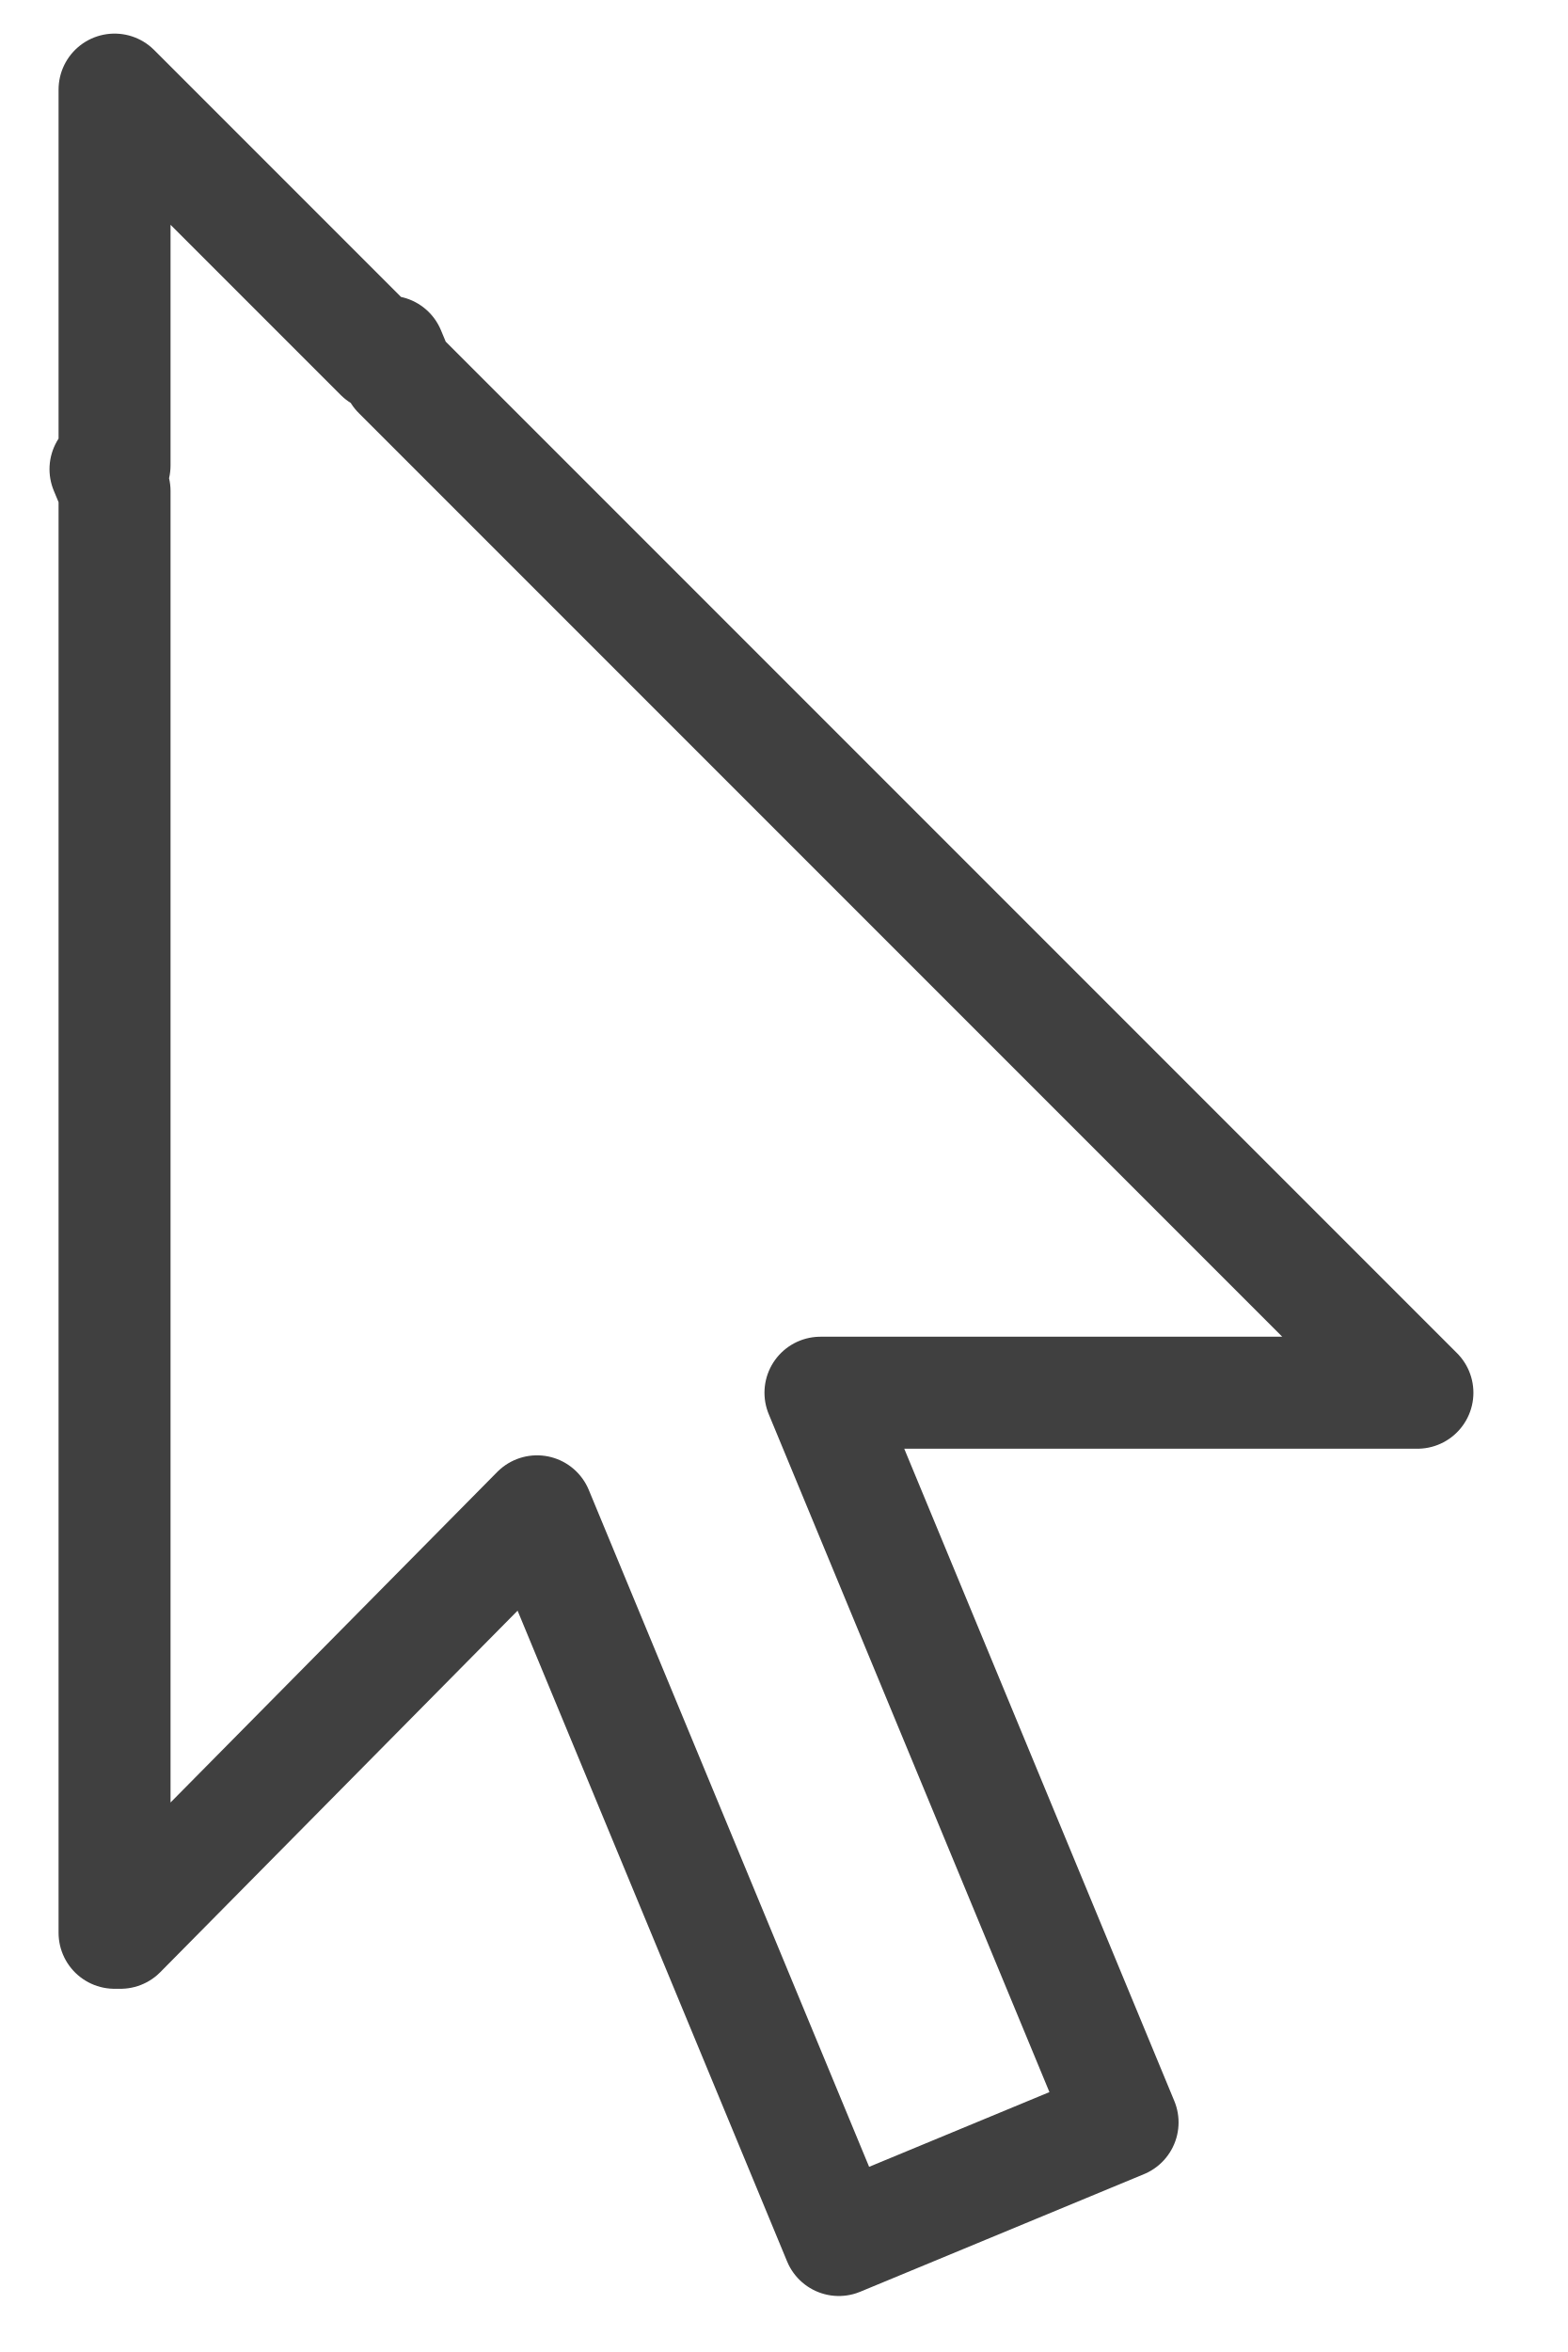
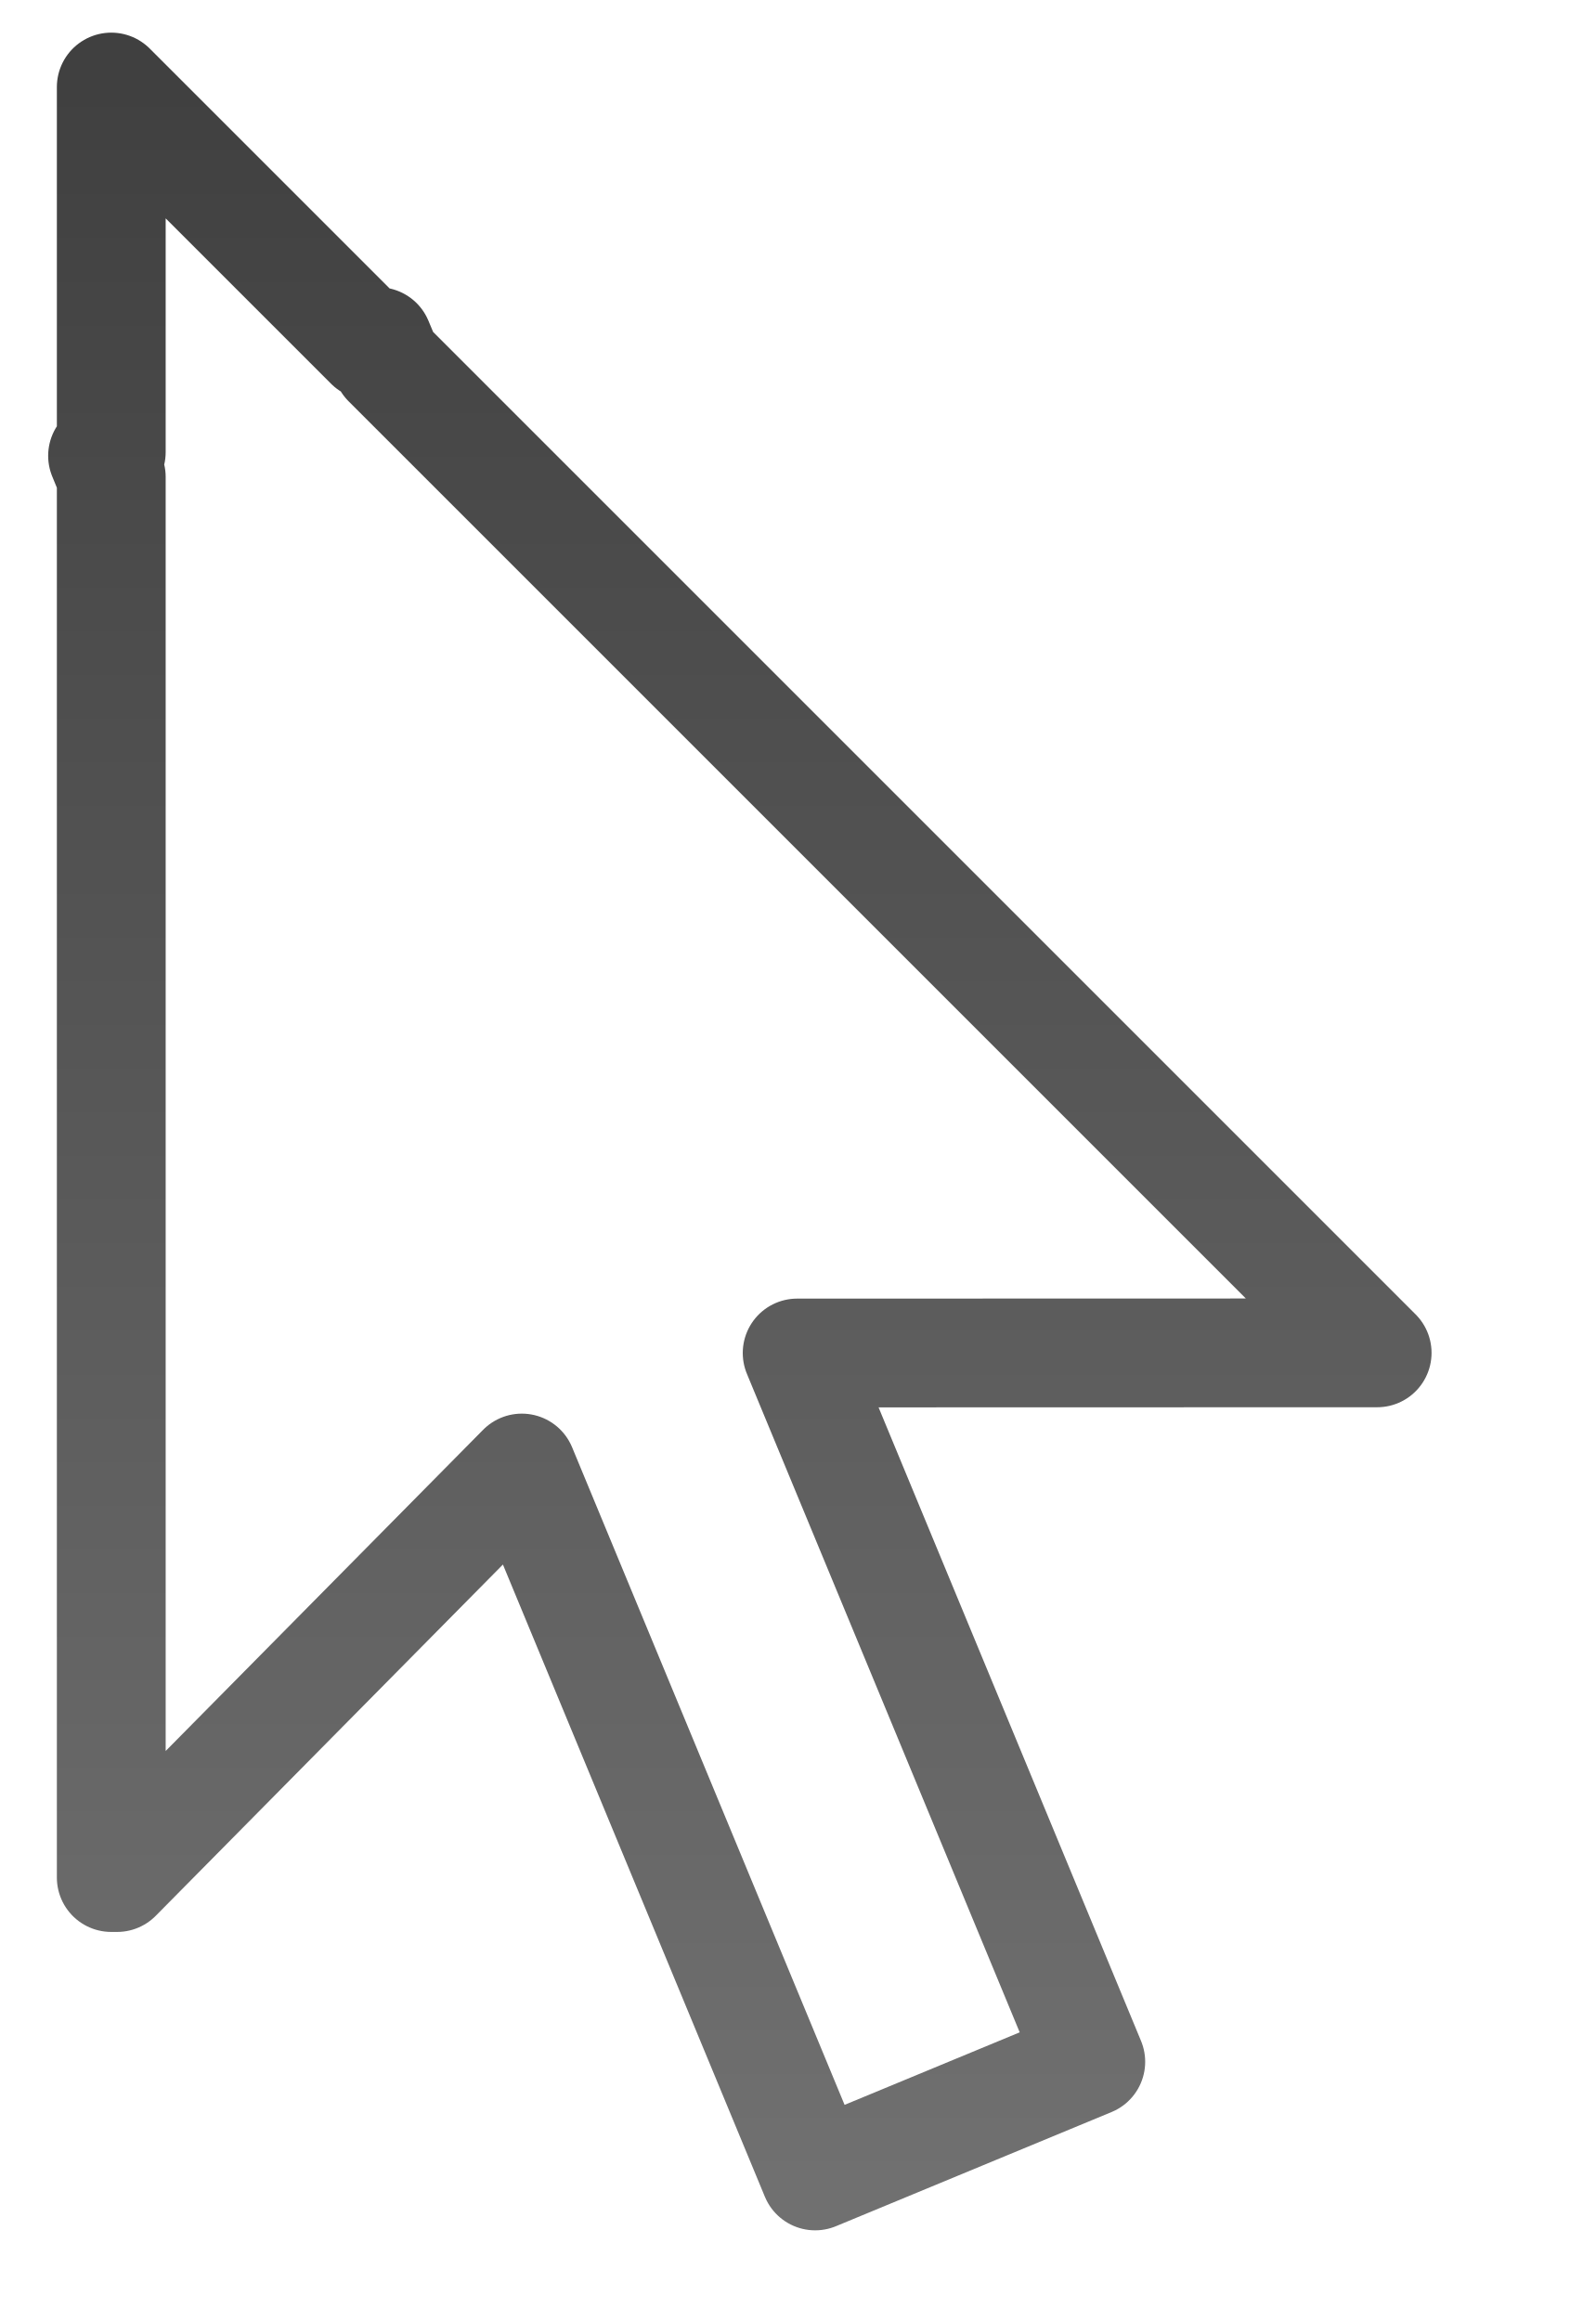
- <svg xmlns="http://www.w3.org/2000/svg" width="100%" height="100%" viewBox="0 0 14 21" version="1.1" xml:space="preserve" style="fill-rule:evenodd;clip-rule:evenodd;stroke-linecap:round;stroke-linejoin:round;stroke-miterlimit:1.5;">
-   <path id="tool-select" d="M3.396,3.173l0.08,-0.033l0.081,0.194l9.101,9.101l-5.331,0l2.698,6.515l-2.534,1.05l-2.695,-6.506l-3.72,3.763l-0.053,0l0,-12.873l-0.081,-0.195l0.081,-0.033l0,-3.356l2.373,2.373Z" style="fill:none;stroke:#404040;stroke-width:1px;" />
+ <svg xmlns="http://www.w3.org/2000/svg" width="100%" height="100%" viewBox="0 0 11 16" version="1.1" xml:space="preserve" style="fill-rule:evenodd;clip-rule:evenodd;stroke-linecap:round;stroke-linejoin:round;stroke-miterlimit:1.5;">
+   <g id="tool-select">
+     <path id="tool-select1" d="M2.547,2.38l0.06,-0.025l0.061,0.146l6.825,6.825l-3.998,0.001l2.024,4.886l-1.9,0.787l-2.022,-4.88l-2.79,2.823l-0.04,0l0,-9.655l-0.06,-0.146l0.06,-0.025l0,-2.517l1.78,1.78Z" style="fill:none;stroke:url(#_Linear1);stroke-width:0.75px;" />
+   </g>
+   <defs>
+     <linearGradient id="_Linear1" x1="0" y1="0" x2="1" y2="0" gradientUnits="userSpaceOnUse" gradientTransform="matrix(-0.0604166,14.4,-14.4,-0.0604166,0.767205,0.6)">
+       <stop offset="0" style="stop-color:#404040;stop-opacity:1" />
+       <stop offset="1" style="stop-color:#707070;stop-opacity:1" />
+     </linearGradient>
+   </defs>
</svg>
